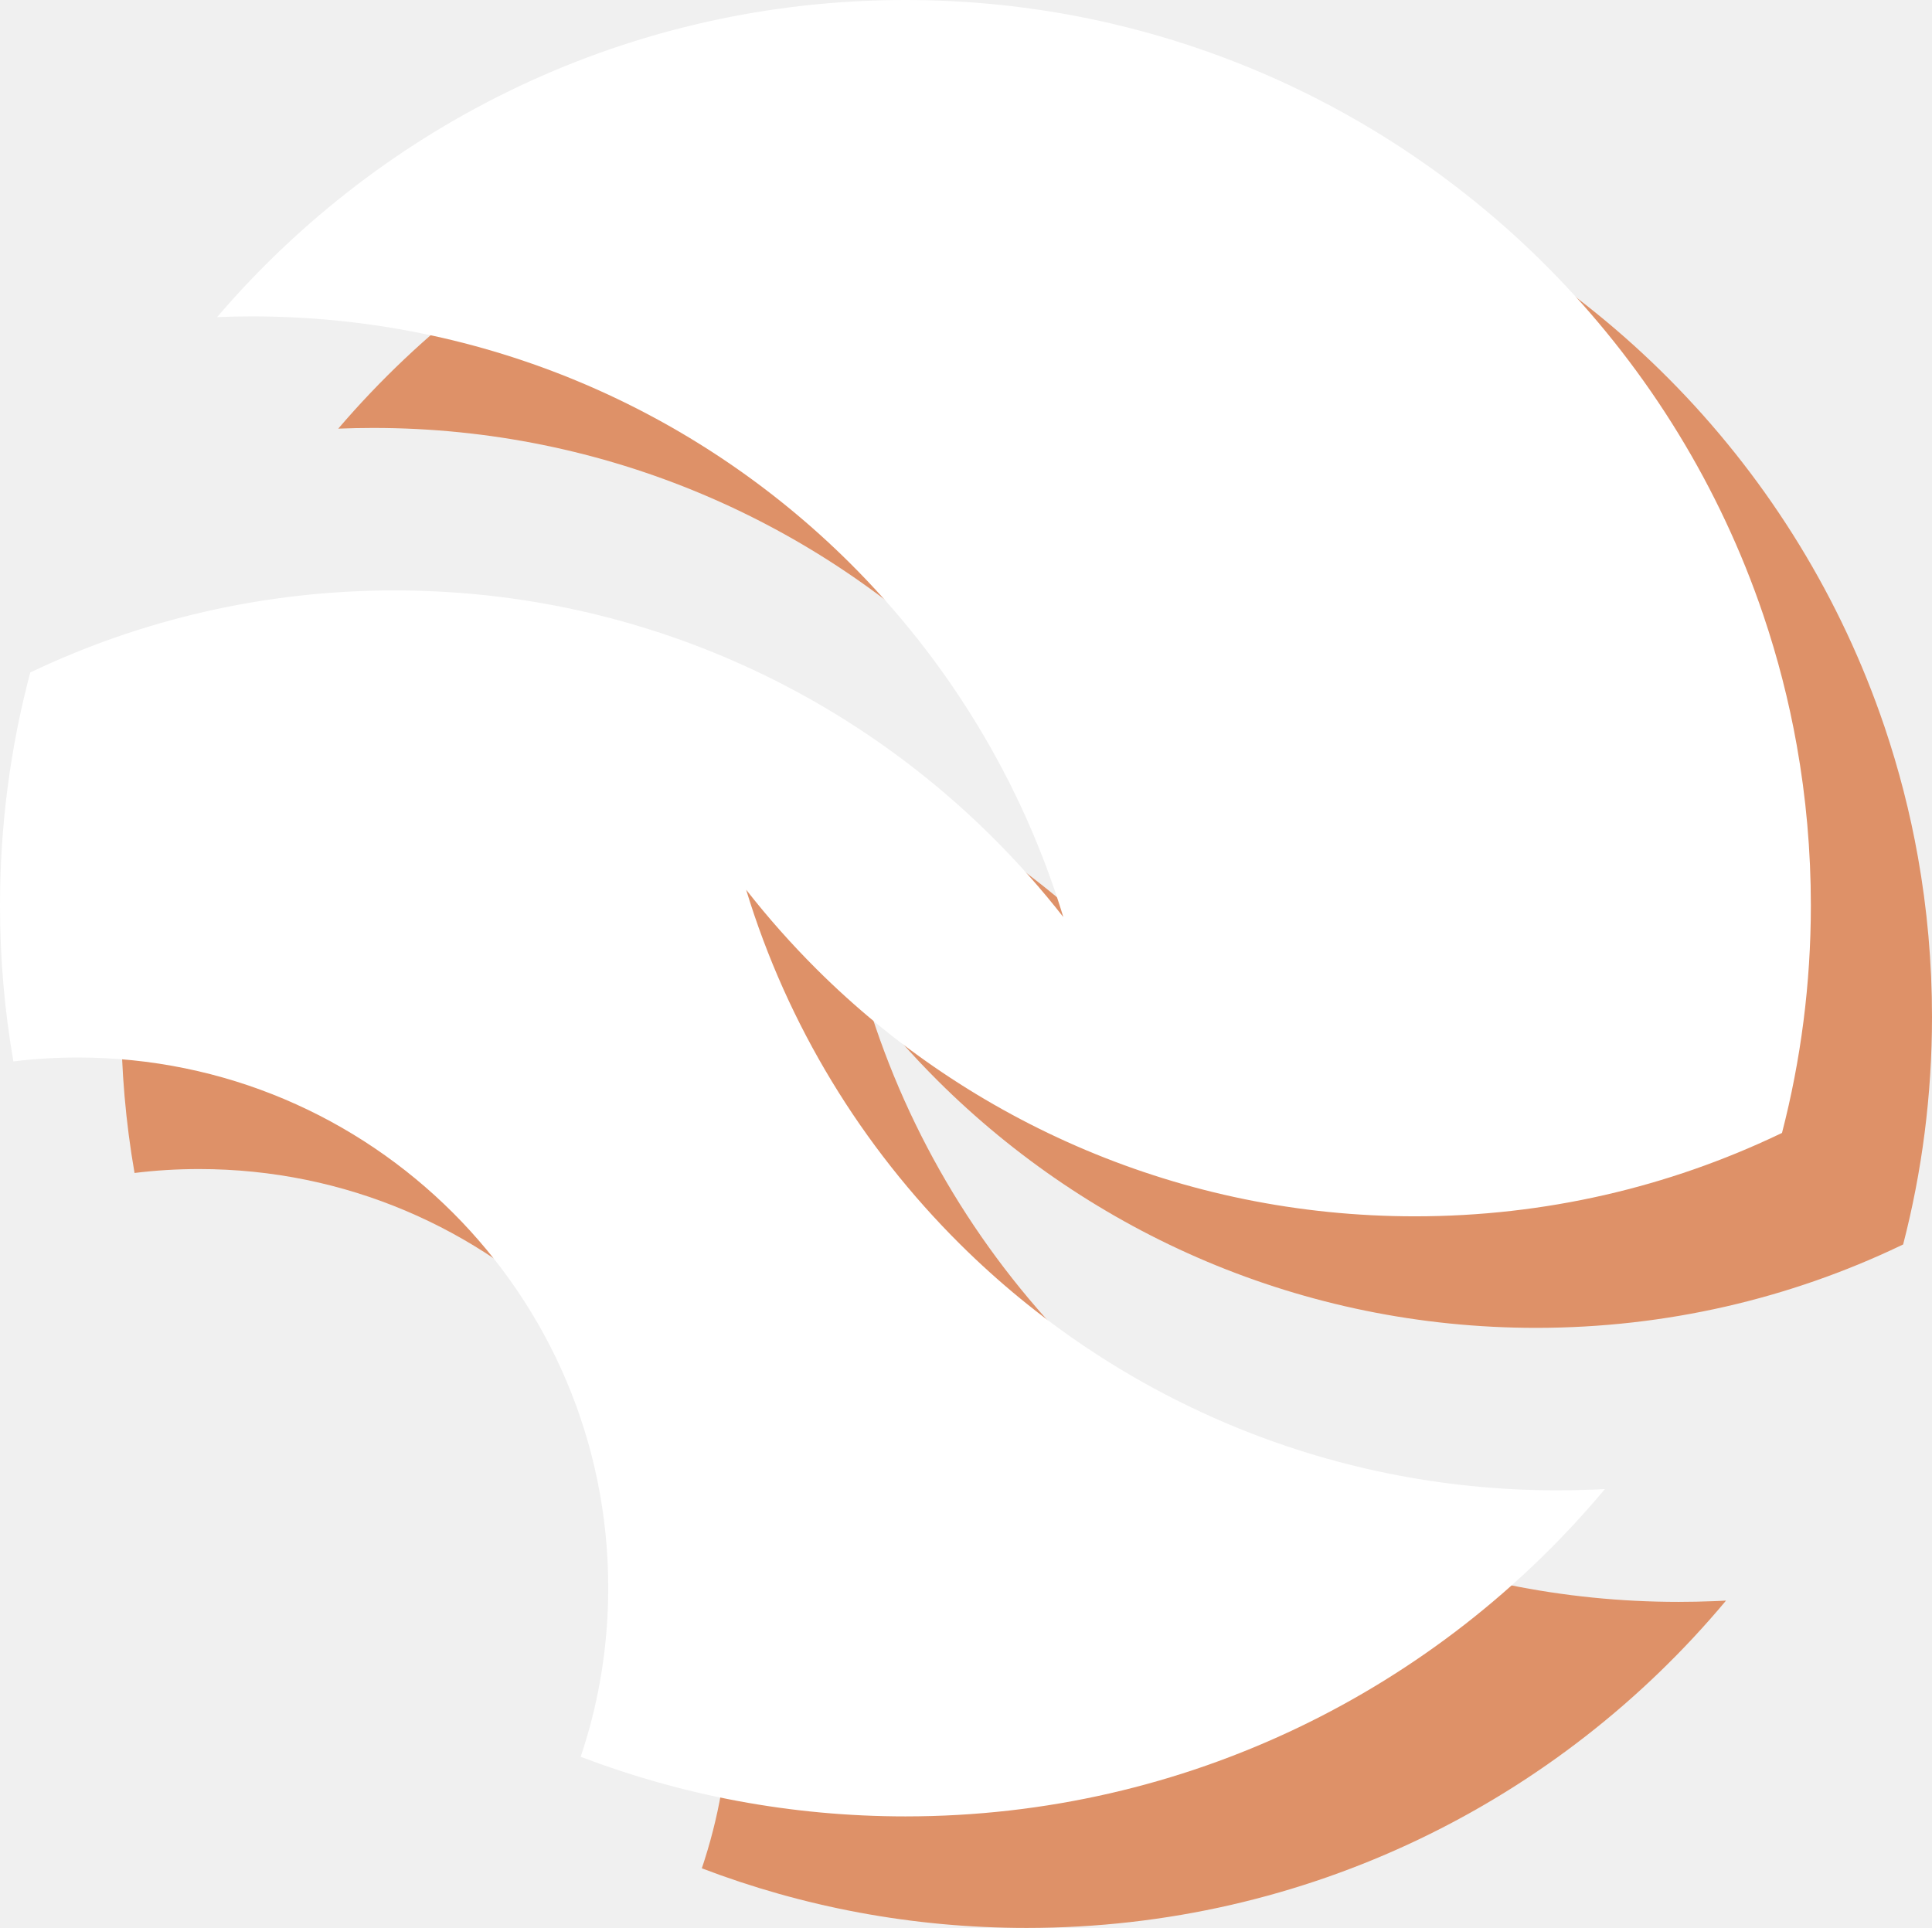
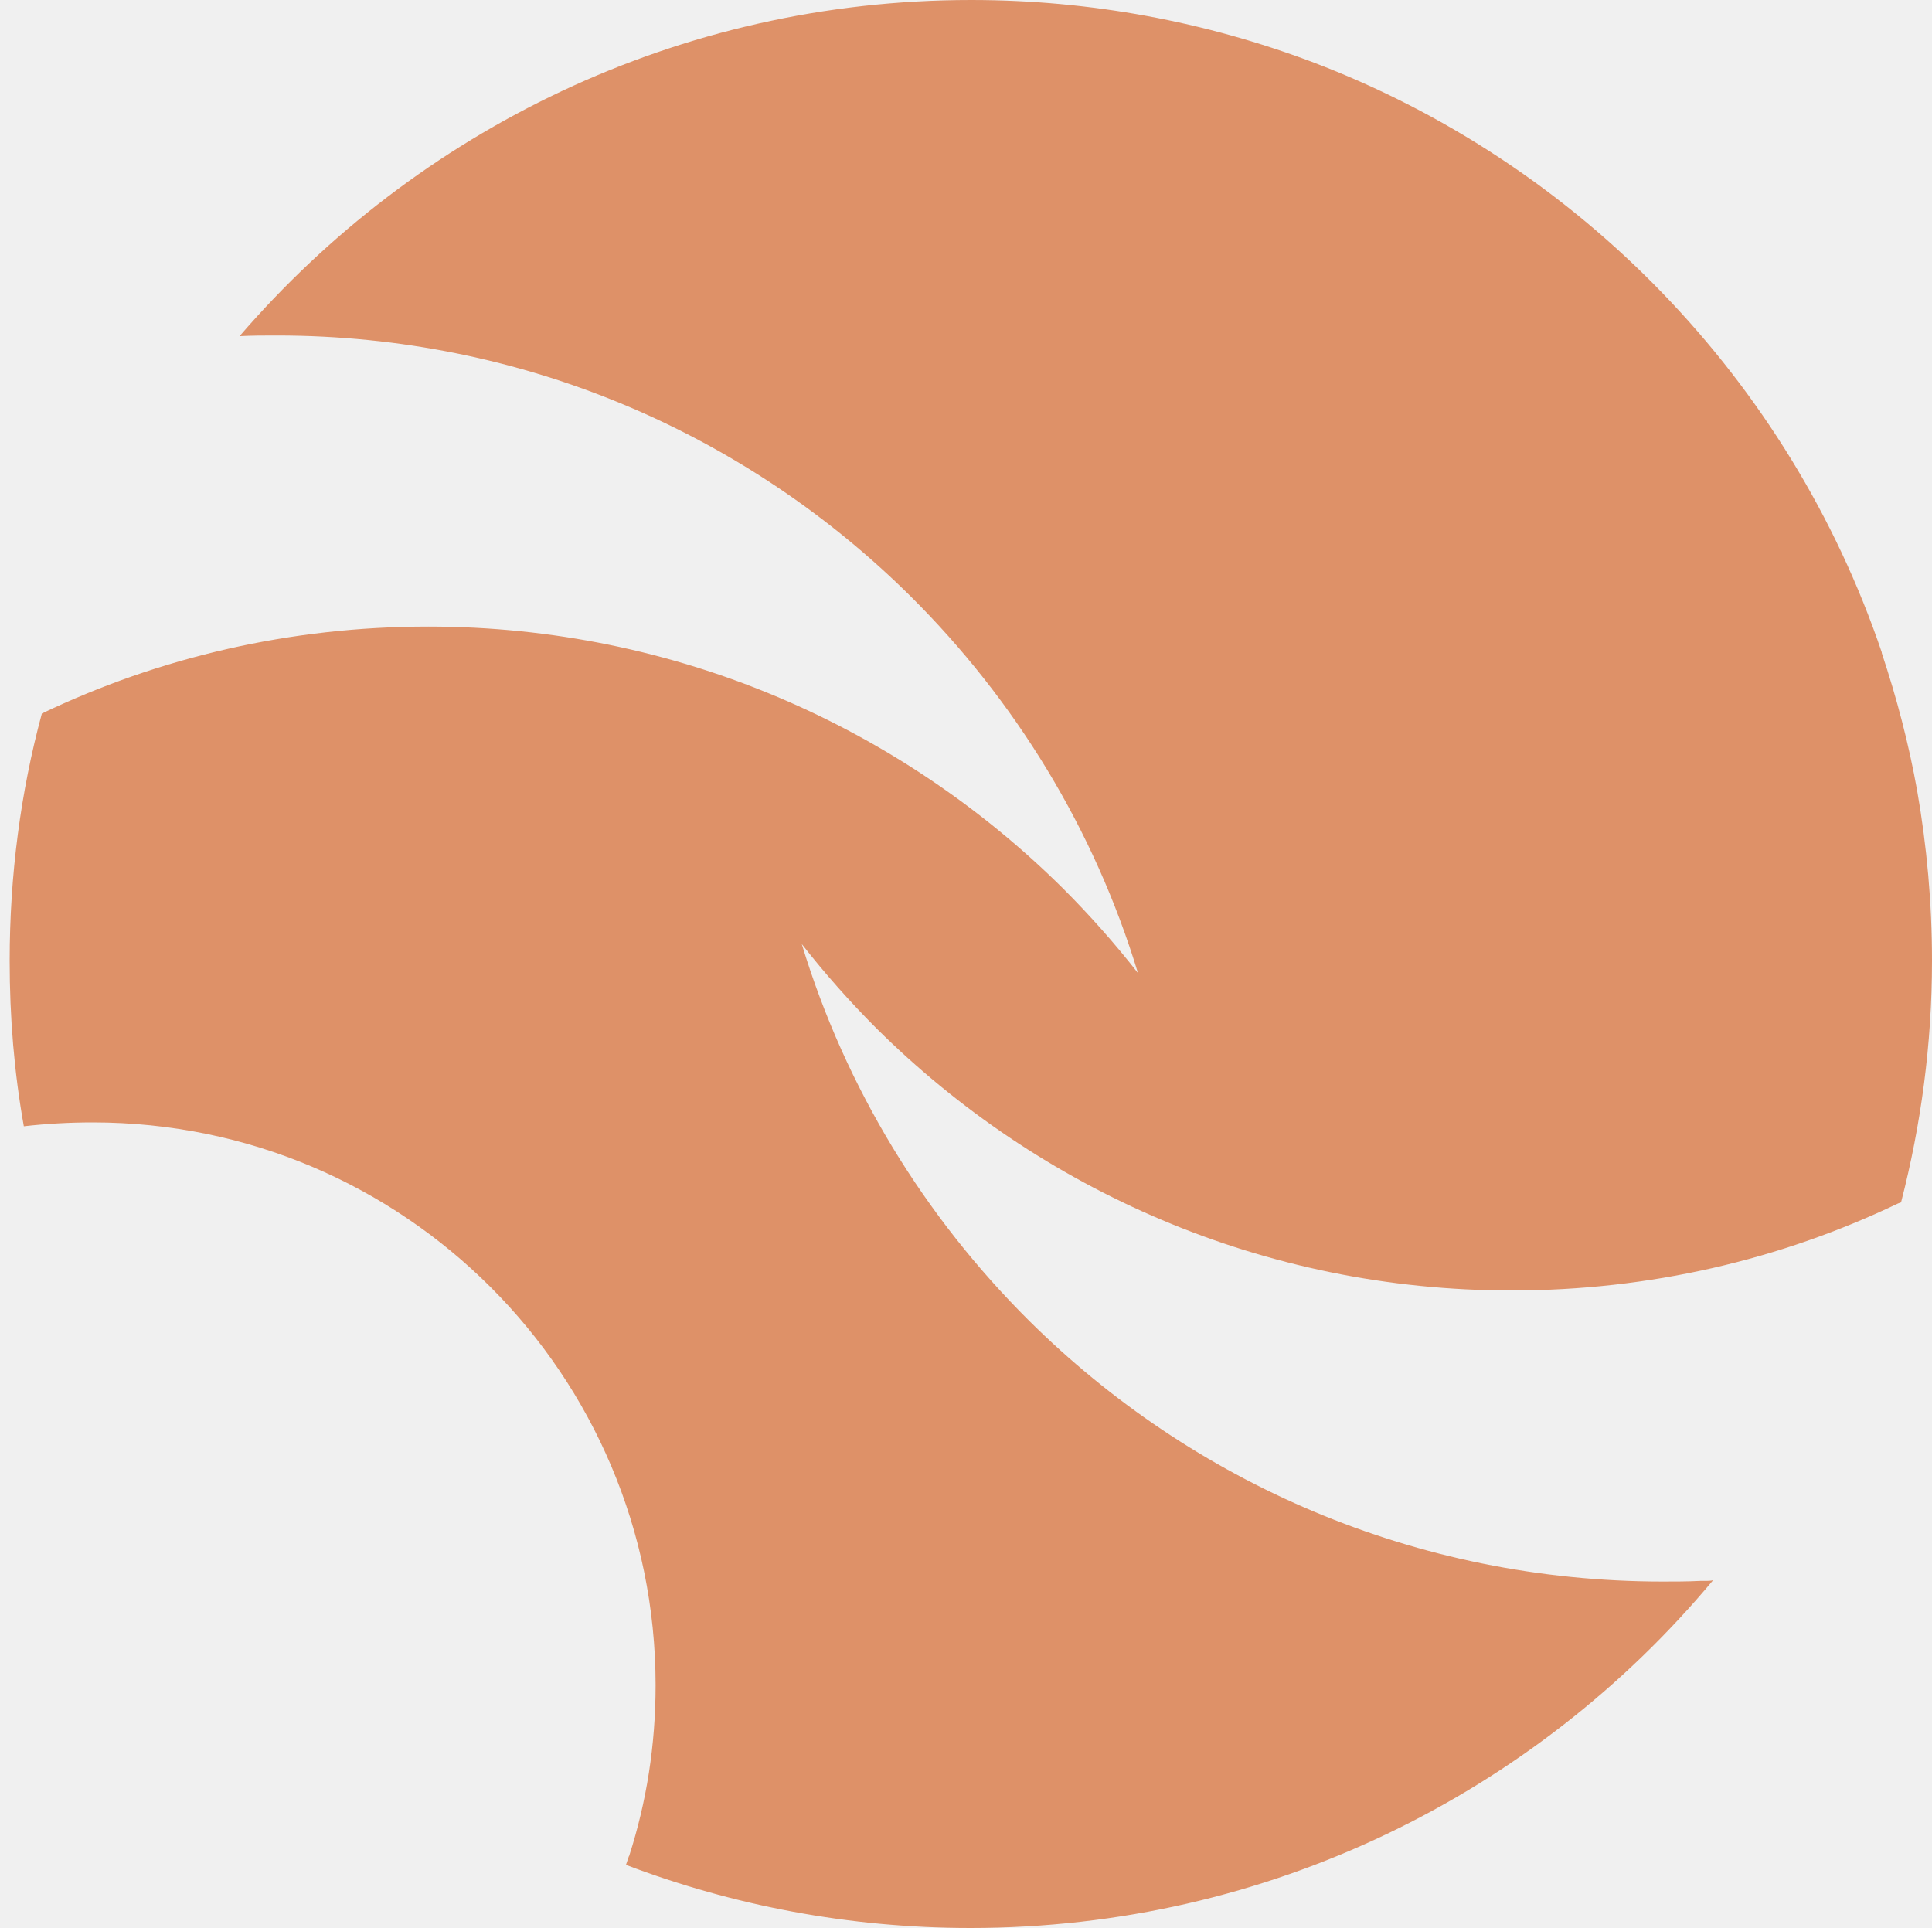
- <svg xmlns="http://www.w3.org/2000/svg" id="a" width="299.98" height="299.37" viewBox="0 0 299.98 299.37">
-   <path d="m299.98,157.91c0,12.2-1.56,24.04-4.48,35.33-.14.08-.29.14-.44.21-17.13,8.17-36.31,12.74-56.55,12.74-36.26,0-69.1-14.66-92.91-38.38-3.89-3.88-7.55-8-10.94-12.34,6.42,21.09,17.99,39.93,33.24,55.07,23.79,23.61,56.56,38.2,92.73,38.2,1.81,0,3.62-.04,5.42-.11.26,0,.52-.02.79-.03.38-.02.77-.04,1.16-.06-25.94,31.06-64.97,50.83-108.6,50.83-17.77,0-34.77-3.28-50.43-9.26.09-.27.18-.54.27-.81.05-.17.11-.33.16-.5,2.51-7.87,3.85-16.25,3.85-24.95,0-22.73-9.21-43.31-24.11-58.21-14.9-14.89-35.47-24.11-58.21-24.11-3.4,0-6.75.2-10.04.61-1.37-7.87-2.08-15.96-2.08-24.22,0-12.51,1.63-24.64,4.7-36.18,17.13-8.17,36.31-12.74,56.55-12.74,36.26,0,69.1,14.66,92.91,38.38,3.89,3.88,7.55,8,10.94,12.34-6.42-21.09-17.99-39.93-33.24-55.07-23.79-23.61-56.56-38.2-92.73-38.2-1.81,0-3.62.04-5.42.11,25.78-30.14,64.09-49.24,106.87-49.24,17.53,0,34.32,3.21,49.8,9.08,39.14,14.83,69.93,46.62,83.4,86.4,0,.03.02.06.03.09,2.2,6.52,3.94,13.25,5.17,20.16,1.44,8.07,2.19,16.38,2.19,24.87h0Z" fill="#de9168" />
-   <path d="m281.17,140.59c0,12.2-1.56,24.04-4.48,35.33-.14.08-.29.14-.44.21-17.13,8.17-36.31,12.74-56.55,12.74-36.26,0-69.1-14.66-92.91-38.38-3.89-3.88-7.55-8-10.94-12.34,6.42,21.09,17.99,39.93,33.24,55.07,23.79,23.61,56.56,38.2,92.73,38.2,1.81,0,3.62-.04,5.42-.11.26,0,.52-.02.79-.03.38-.02.77-.04,1.16-.06-25.94,31.06-64.97,50.83-108.6,50.83-17.77,0-34.77-3.28-50.43-9.26.09-.27.18-.54.27-.81.05-.17.11-.33.16-.5,2.51-7.87,3.85-16.25,3.85-24.95,0-22.73-9.21-43.31-24.11-58.21-14.9-14.89-35.47-24.11-58.21-24.11-3.4,0-6.75.2-10.04.61-1.37-7.87-2.08-15.96-2.08-24.22,0-12.51,1.63-24.64,4.7-36.18,17.13-8.17,36.31-12.74,56.55-12.74,36.26,0,69.1,14.66,92.91,38.38,3.89,3.88,7.55,8,10.94,12.34-6.42-21.09-17.99-39.93-33.24-55.07-23.79-23.61-56.56-38.2-92.73-38.2-1.81,0-3.62.04-5.42.11C59.49,19.1,97.8,0,140.58,0c17.53,0,34.32,3.21,49.8,9.08,39.14,14.83,69.93,46.62,83.4,86.4,0,.03.02.06.03.09,2.2,6.52,3.94,13.25,5.17,20.16,1.44,8.07,2.19,16.38,2.19,24.87h0Z" fill="#fff" />
+ <svg xmlns="http://www.w3.org/2000/svg" version="1.1" id="a" x="0px" y="0px" viewBox="0 0 300 299.4" style="enable-background:new 0 0 300 299.4;" xml:space="preserve">
+   <style type="text/css">
+ 	.st0{fill:#DE9168;}
+ </style>
+   <path class="st0" d="M300,149.2c0,12.9-1.7,25.5-4.8,37.5c-0.1,0.1-0.3,0.1-0.5,0.2c-18.2,8.7-38.5,13.5-60,13.5  c-38.5,0-73.3-15.6-98.6-40.7c-4.1-4.1-8-8.5-11.6-13.1c6.8,22.4,19.1,42.4,35.3,58.5c25.3,25.1,60,40.5,98.4,40.5  c1.9,0,3.8,0,5.8-0.1c0.3,0,0.6,0,0.8,0c0.4,0,0.8,0,1.2-0.1c-27.5,33-69,54-115.3,54c-18.9,0-36.9-3.5-53.5-9.8  c0.1-0.3,0.2-0.6,0.3-0.9c0.1-0.2,0.1-0.4,0.2-0.5c2.7-8.4,4.1-17.2,4.1-26.5c0-24.1-9.8-46-25.6-61.8  c-15.8-15.8-37.6-25.6-61.8-25.6c-3.6,0-7.2,0.2-10.7,0.6c-1.5-8.4-2.2-16.9-2.2-25.7c0-13.3,1.7-26.2,5-38.4  c18.2-8.7,38.5-13.5,60-13.5c38.5,0,73.3,15.6,98.6,40.7c4.1,4.1,8,8.5,11.6,13.1c-6.8-22.4-19.1-42.4-35.3-58.5  c-25.3-25.1-60-40.5-98.4-40.5c-1.9,0-3.8,0-5.8,0.1C64.7,20.3,105.3,0,150.8,0c18.6,0,36.4,3.4,52.9,9.6  c41.5,15.7,74.2,49.5,88.5,91.7c0,0,0,0.1,0,0.1c2.3,6.9,4.2,14.1,5.5,21.4C299.2,131.4,300,140.2,300,149.2L300,149.2L300,149.2z" />
</svg>
